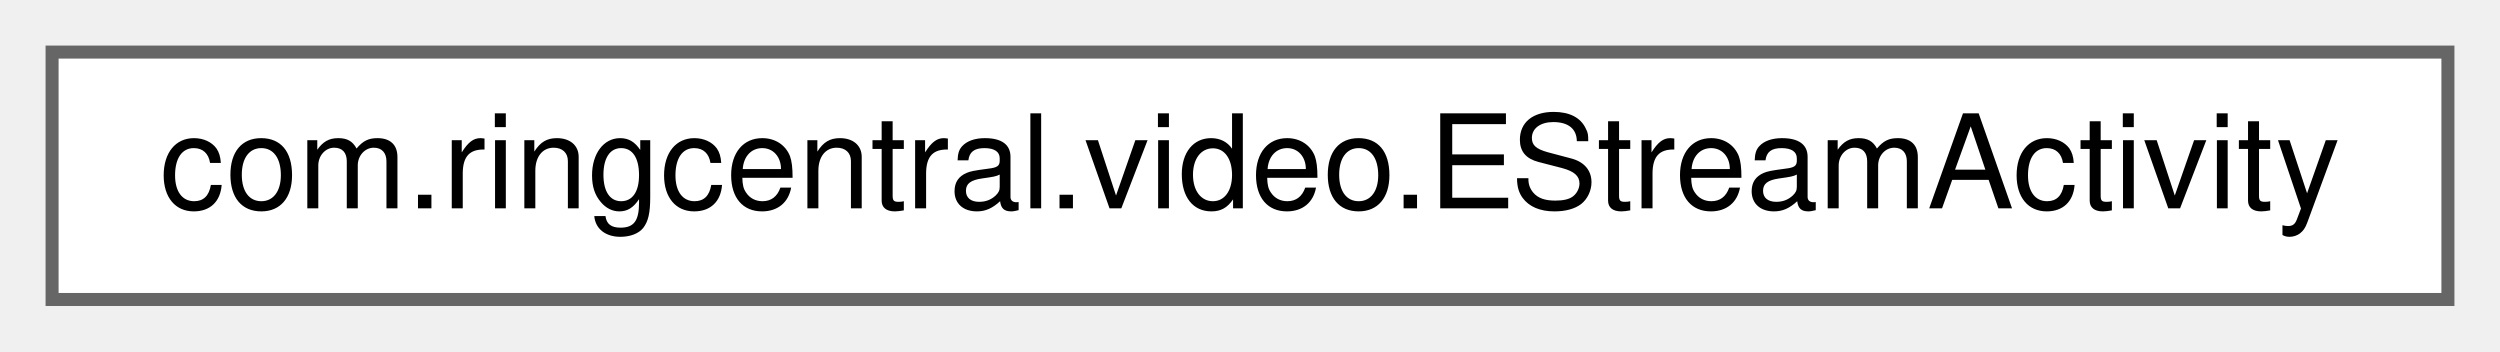
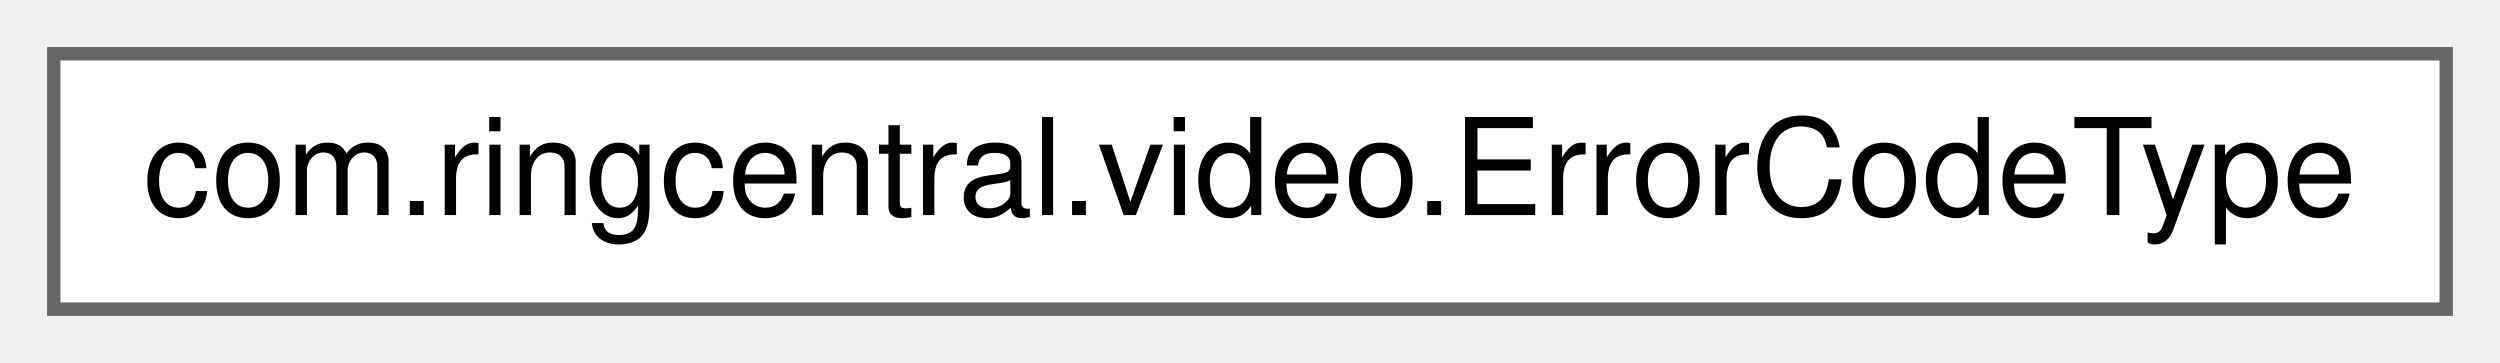
- <svg xmlns="http://www.w3.org/2000/svg" xmlns:xlink="http://www.w3.org/1999/xlink" width="192pt" height="27pt" viewBox="0.00 0.00 192.00 27.00">
+ <svg xmlns="http://www.w3.org/2000/svg" xmlns:xlink="http://www.w3.org/1999/xlink" width="186pt" height="27pt" viewBox="0.00 0.00 186.00 27.00">
  <g id="graph0" class="graph" transform="scale(1 1) rotate(0) translate(4 23)">
    <g id="node1" class="node">
      <g id="a_node1">
-         <a xlink:href="enumcom_1_1ringcentral_1_1video_1_1_e_stream_activity.html" target="_top" xlink:title=" ">
-           <polygon fill="white" stroke="#666666" points="184,-19 0,-19 0,0 184,0 184,-19" />
-           <text text-anchor="middle" x="92" y="-7" font-family="Helvetica,sans-Serif" font-size="10.00">com.ringcentral.video.EStreamActivity</text>
+         <a xlink:href="enumcom_1_1ringcentral_1_1video_1_1_error_code_type.html" target="_top" xlink:title=" ">
+           <polygon fill="white" stroke="#666666" points="178,-19 0,-19 0,0 178,0 178,-19" />
+           <text text-anchor="middle" x="89" y="-7" font-family="Helvetica,sans-Serif" font-size="10.00">com.ringcentral.video.ErrorCodeType</text>
        </a>
      </g>
    </g>
  </g>
</svg>
